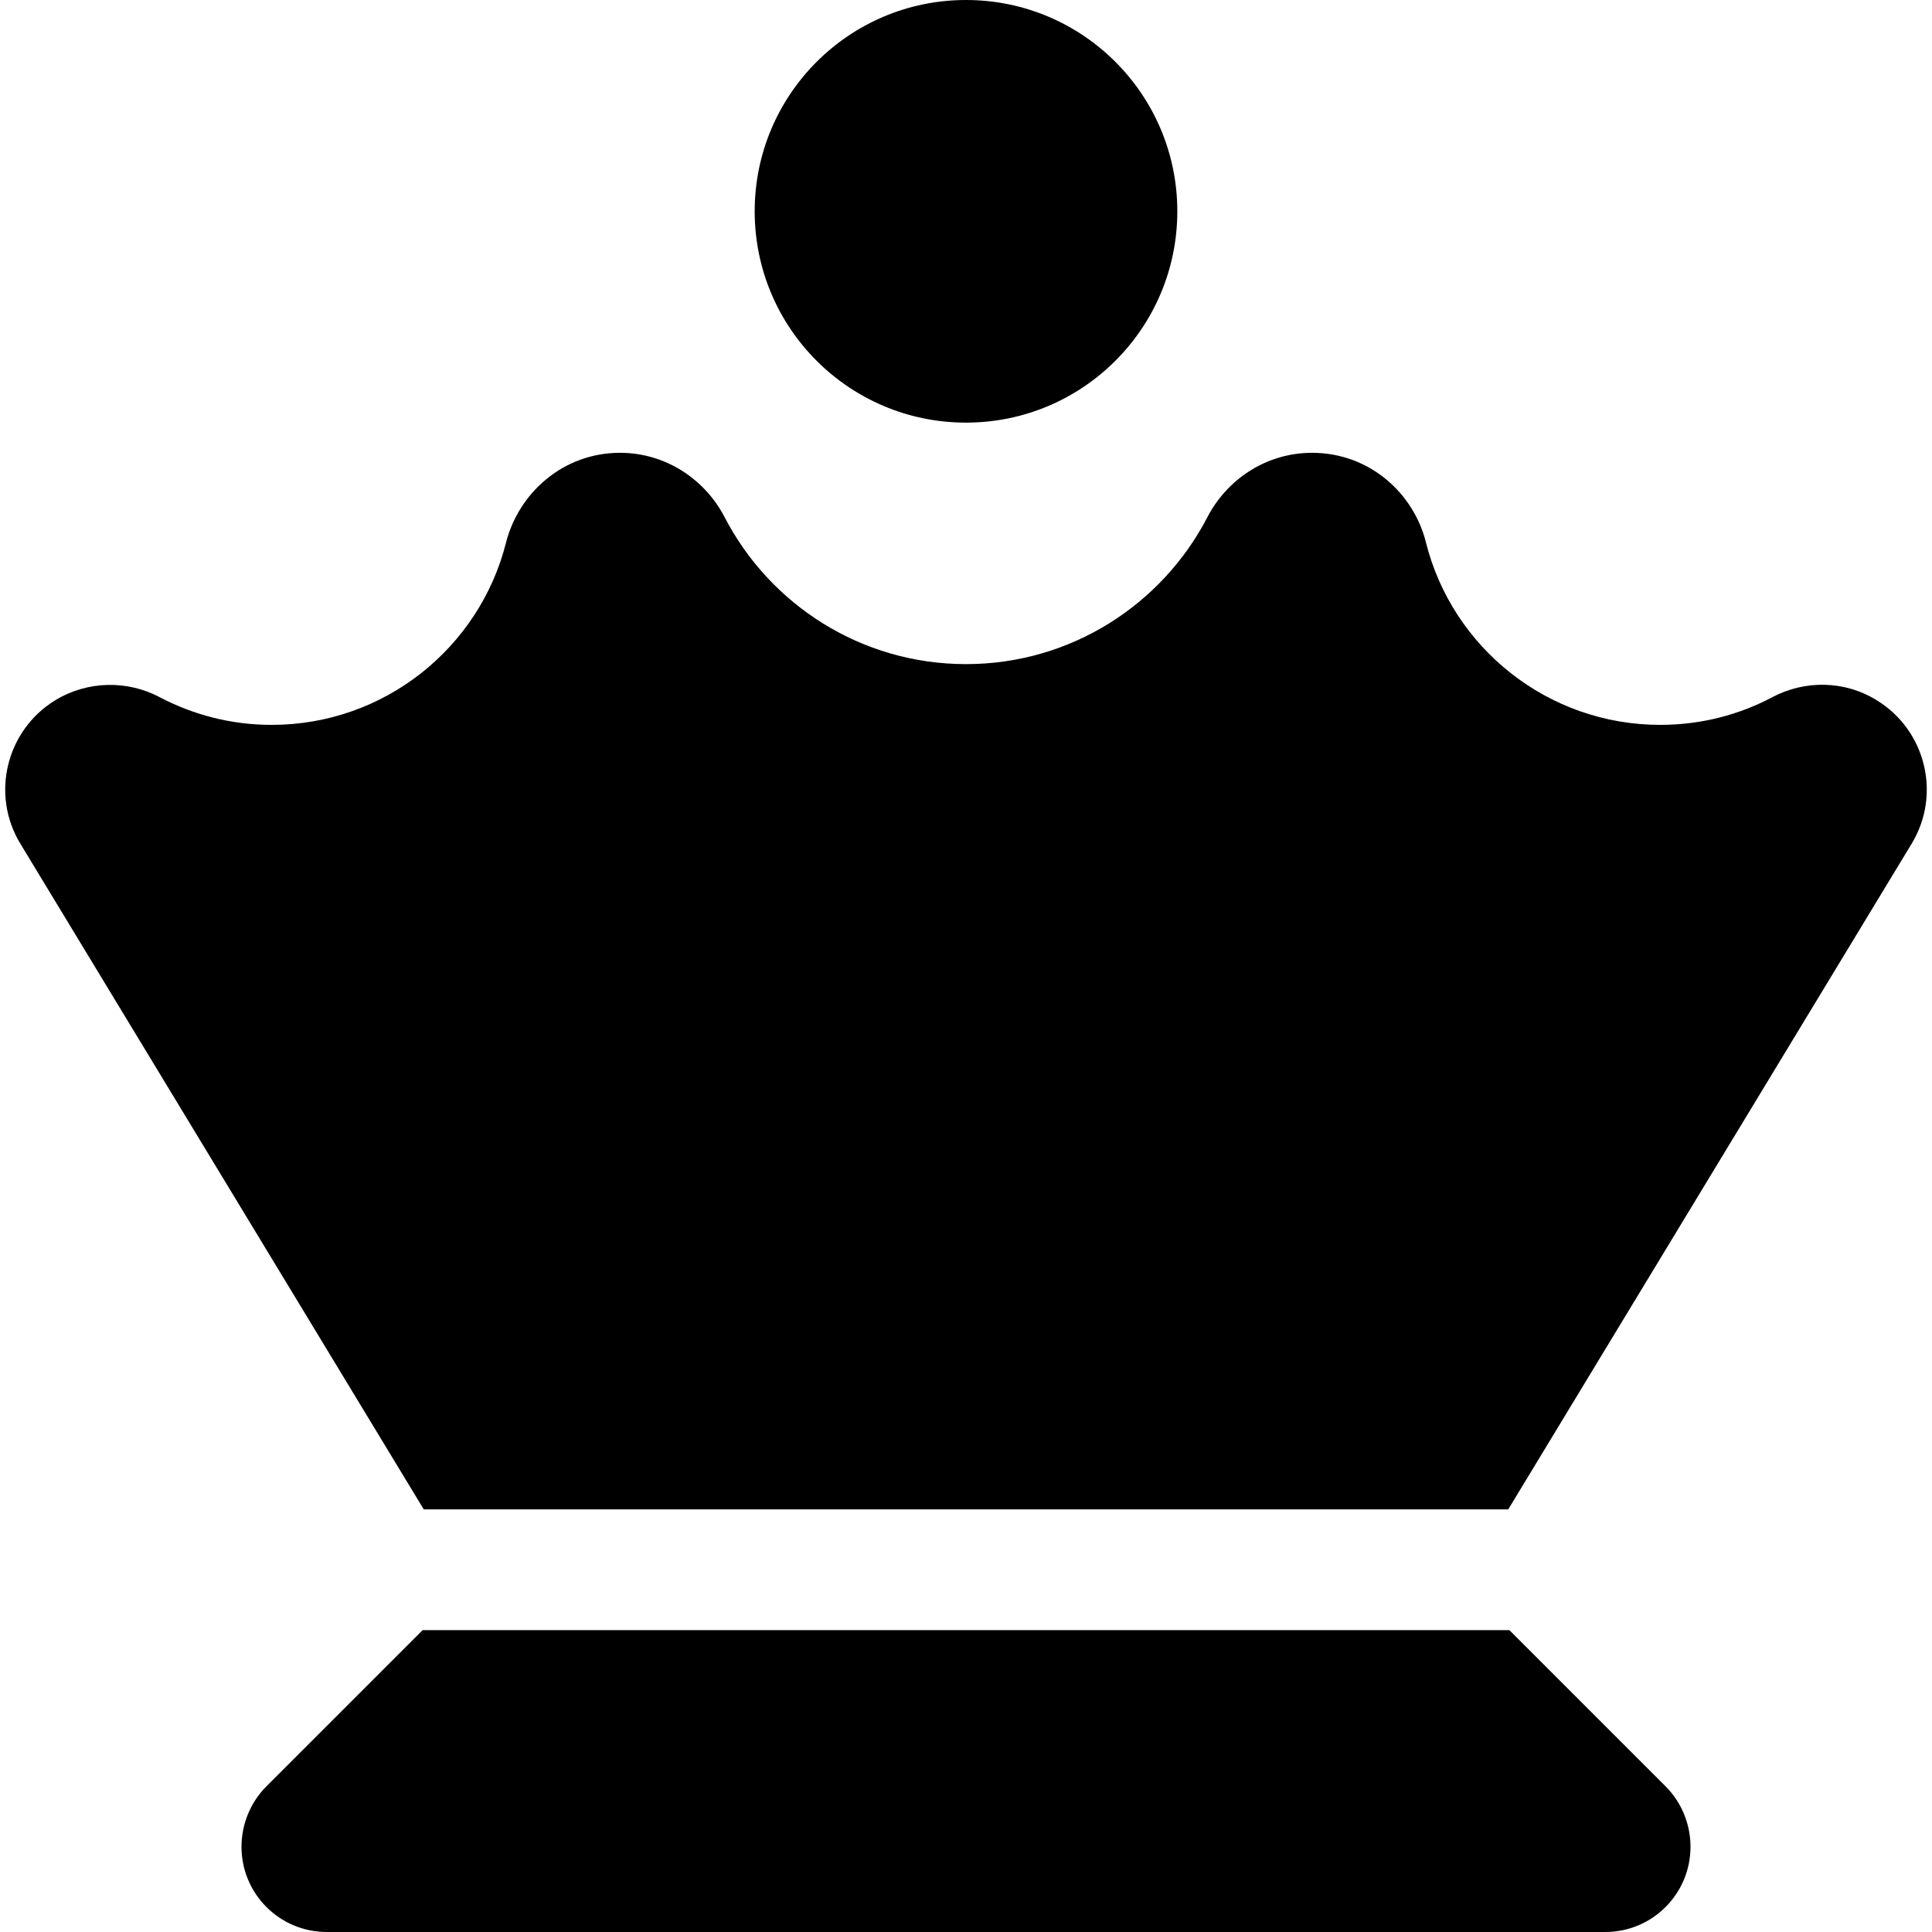
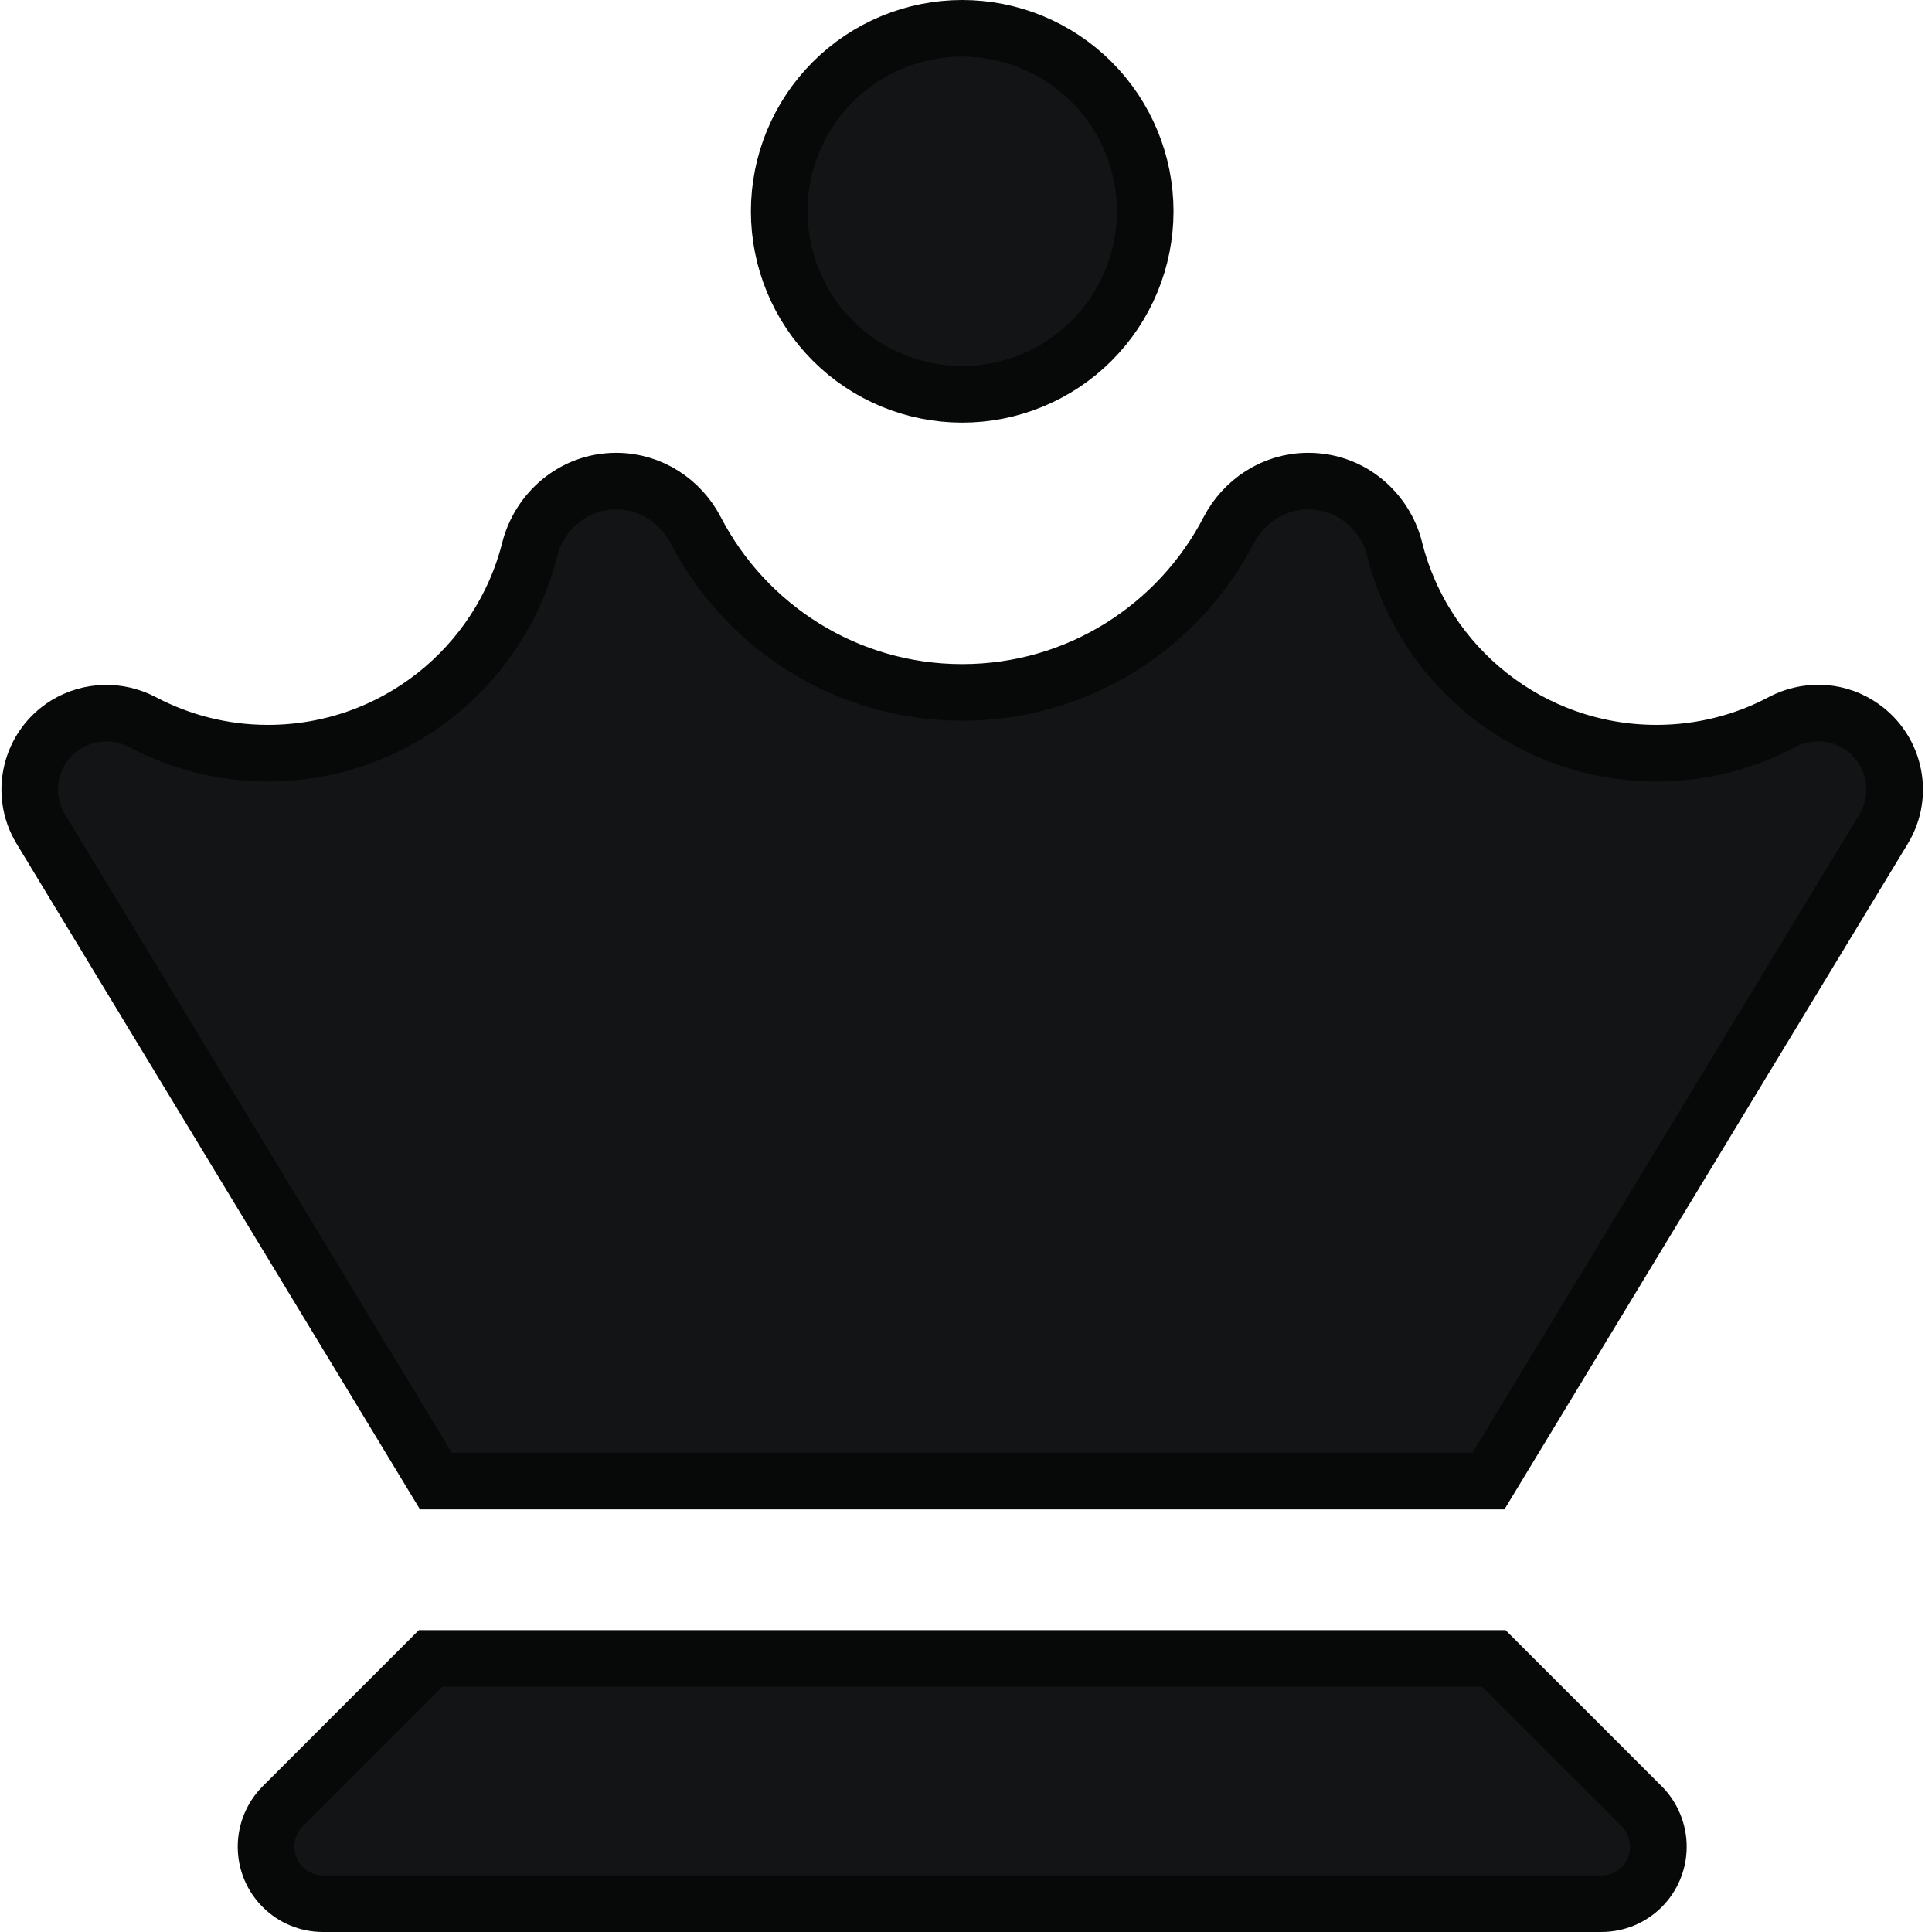
- <svg xmlns="http://www.w3.org/2000/svg" viewBox="0 0 512 512">
-   <path d="M256 0a56 56 0 1 1 0 112A56 56 0 1 1 256 0zM134.1 143.8c3.3-13 15-23.8 30.2-23.8c12.3 0 22.6 7.2 27.7 17c12 23.2 36.2 39 64 39s52-15.8 64-39c5.1-9.8 15.4-17 27.7-17c15.3 0 27 10.8 30.2 23.8c7 27.8 32.2 48.3 62.1 48.3c10.8 0 21-2.7 29.8-7.4c8.4-4.4 18.9-4.5 27.6 .9c13 8 17.1 25 9.2 38L399.7 400 384 400l-40.4 0-175.1 0L128 400l-15.7 0L5.4 223.6c-7.9-13-3.8-30 9.2-38c8.7-5.3 19.2-5.3 27.6-.9c8.9 4.7 19 7.4 29.8 7.4c29.9 0 55.1-20.5 62.1-48.3zM256 224s0 0 0 0s0 0 0 0s0 0 0 0zM112 432l288 0 41.4 41.4c4.2 4.2 6.6 10 6.6 16c0 12.5-10.1 22.6-22.6 22.6L86.6 512C74.1 512 64 501.9 64 489.4c0-6 2.4-11.8 6.6-16L112 432z" />
+ <svg xmlns="http://www.w3.org/2000/svg" width="510" height="512" viewBox="0 0 510 512" fill="none">
+   <path d="M369.617 145.593L369.622 145.612L369.627 145.631C377.449 176.698 405.595 199.6 439 199.6C451.042 199.6 462.443 196.592 472.305 191.331C478.509 188.092 486.159 188.071 492.445 191.972L492.457 191.98L492.469 191.987C501.964 197.83 504.943 210.24 499.191 219.705L499.186 219.713L394.475 392.5H383H342.6H167.5H127H115.525L10.814 219.713L10.809 219.705C5.06 210.244 8.033 197.843 17.517 191.996C23.878 188.128 31.559 188.121 37.71 191.338C47.64 196.58 58.933 199.6 71 199.6C104.402 199.6 132.547 176.701 140.371 145.638C142.922 135.603 151.897 127.5 163.3 127.5C172.551 127.5 180.413 132.911 184.342 140.452C197.581 166.043 224.292 183.5 255 183.5C285.706 183.5 312.416 166.045 325.656 140.457C329.584 132.913 337.447 127.5 346.7 127.5C358.229 127.5 367.164 135.624 369.617 145.593ZM255 7.5C267.863 7.5 280.199 12.61 289.295 21.705C298.39 30.801 303.5 43.137 303.5 56C303.5 68.863 298.39 81.199 289.295 90.295C280.199 99.39 267.863 104.5 255 104.5C242.137 104.5 229.801 99.39 220.705 90.295C211.61 81.199 206.5 68.863 206.5 56C206.5 43.137 211.61 30.801 220.705 21.705C229.801 12.61 242.137 7.5 255 7.5ZM74.903 478.703L114.107 439.5H395.893L435.097 478.703C437.881 481.488 439.5 485.376 439.5 489.4C439.5 497.758 432.758 504.5 424.4 504.5H85.6C77.242 504.5 70.5 497.758 70.5 489.4C70.5 485.376 72.119 481.488 74.903 478.703Z" fill="#121416" stroke="#070808" stroke-width="15" />
</svg>
